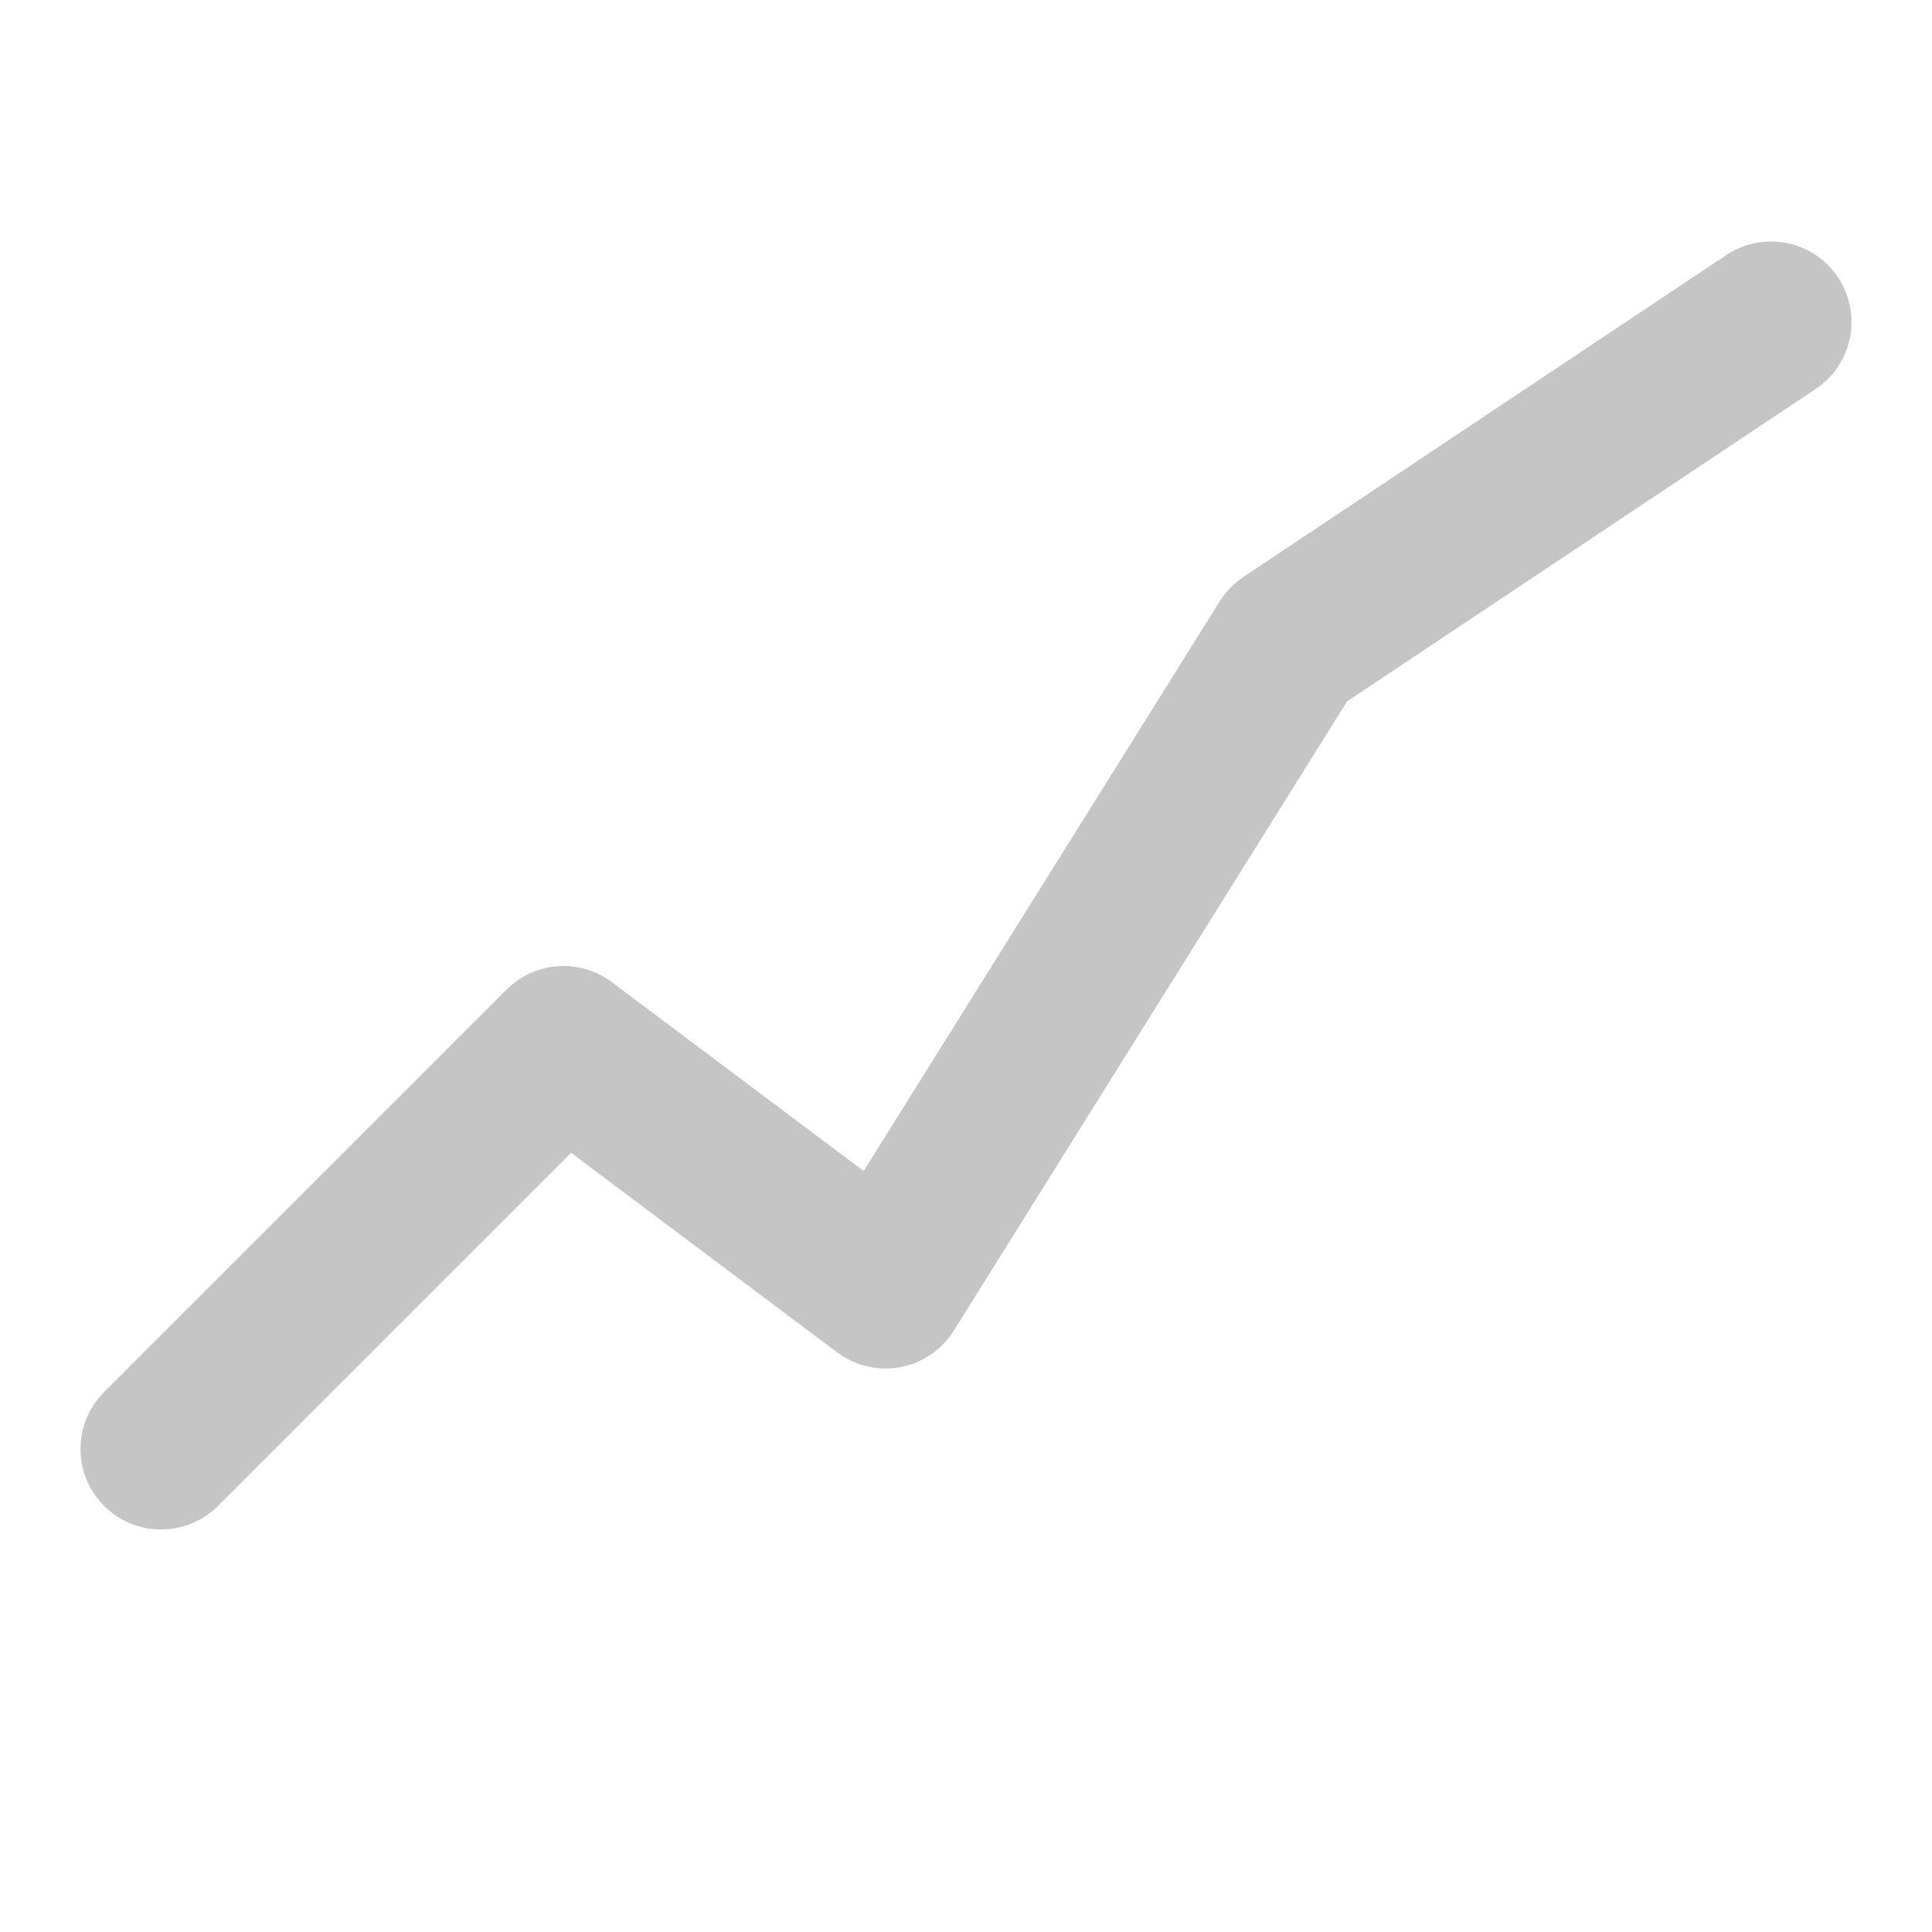
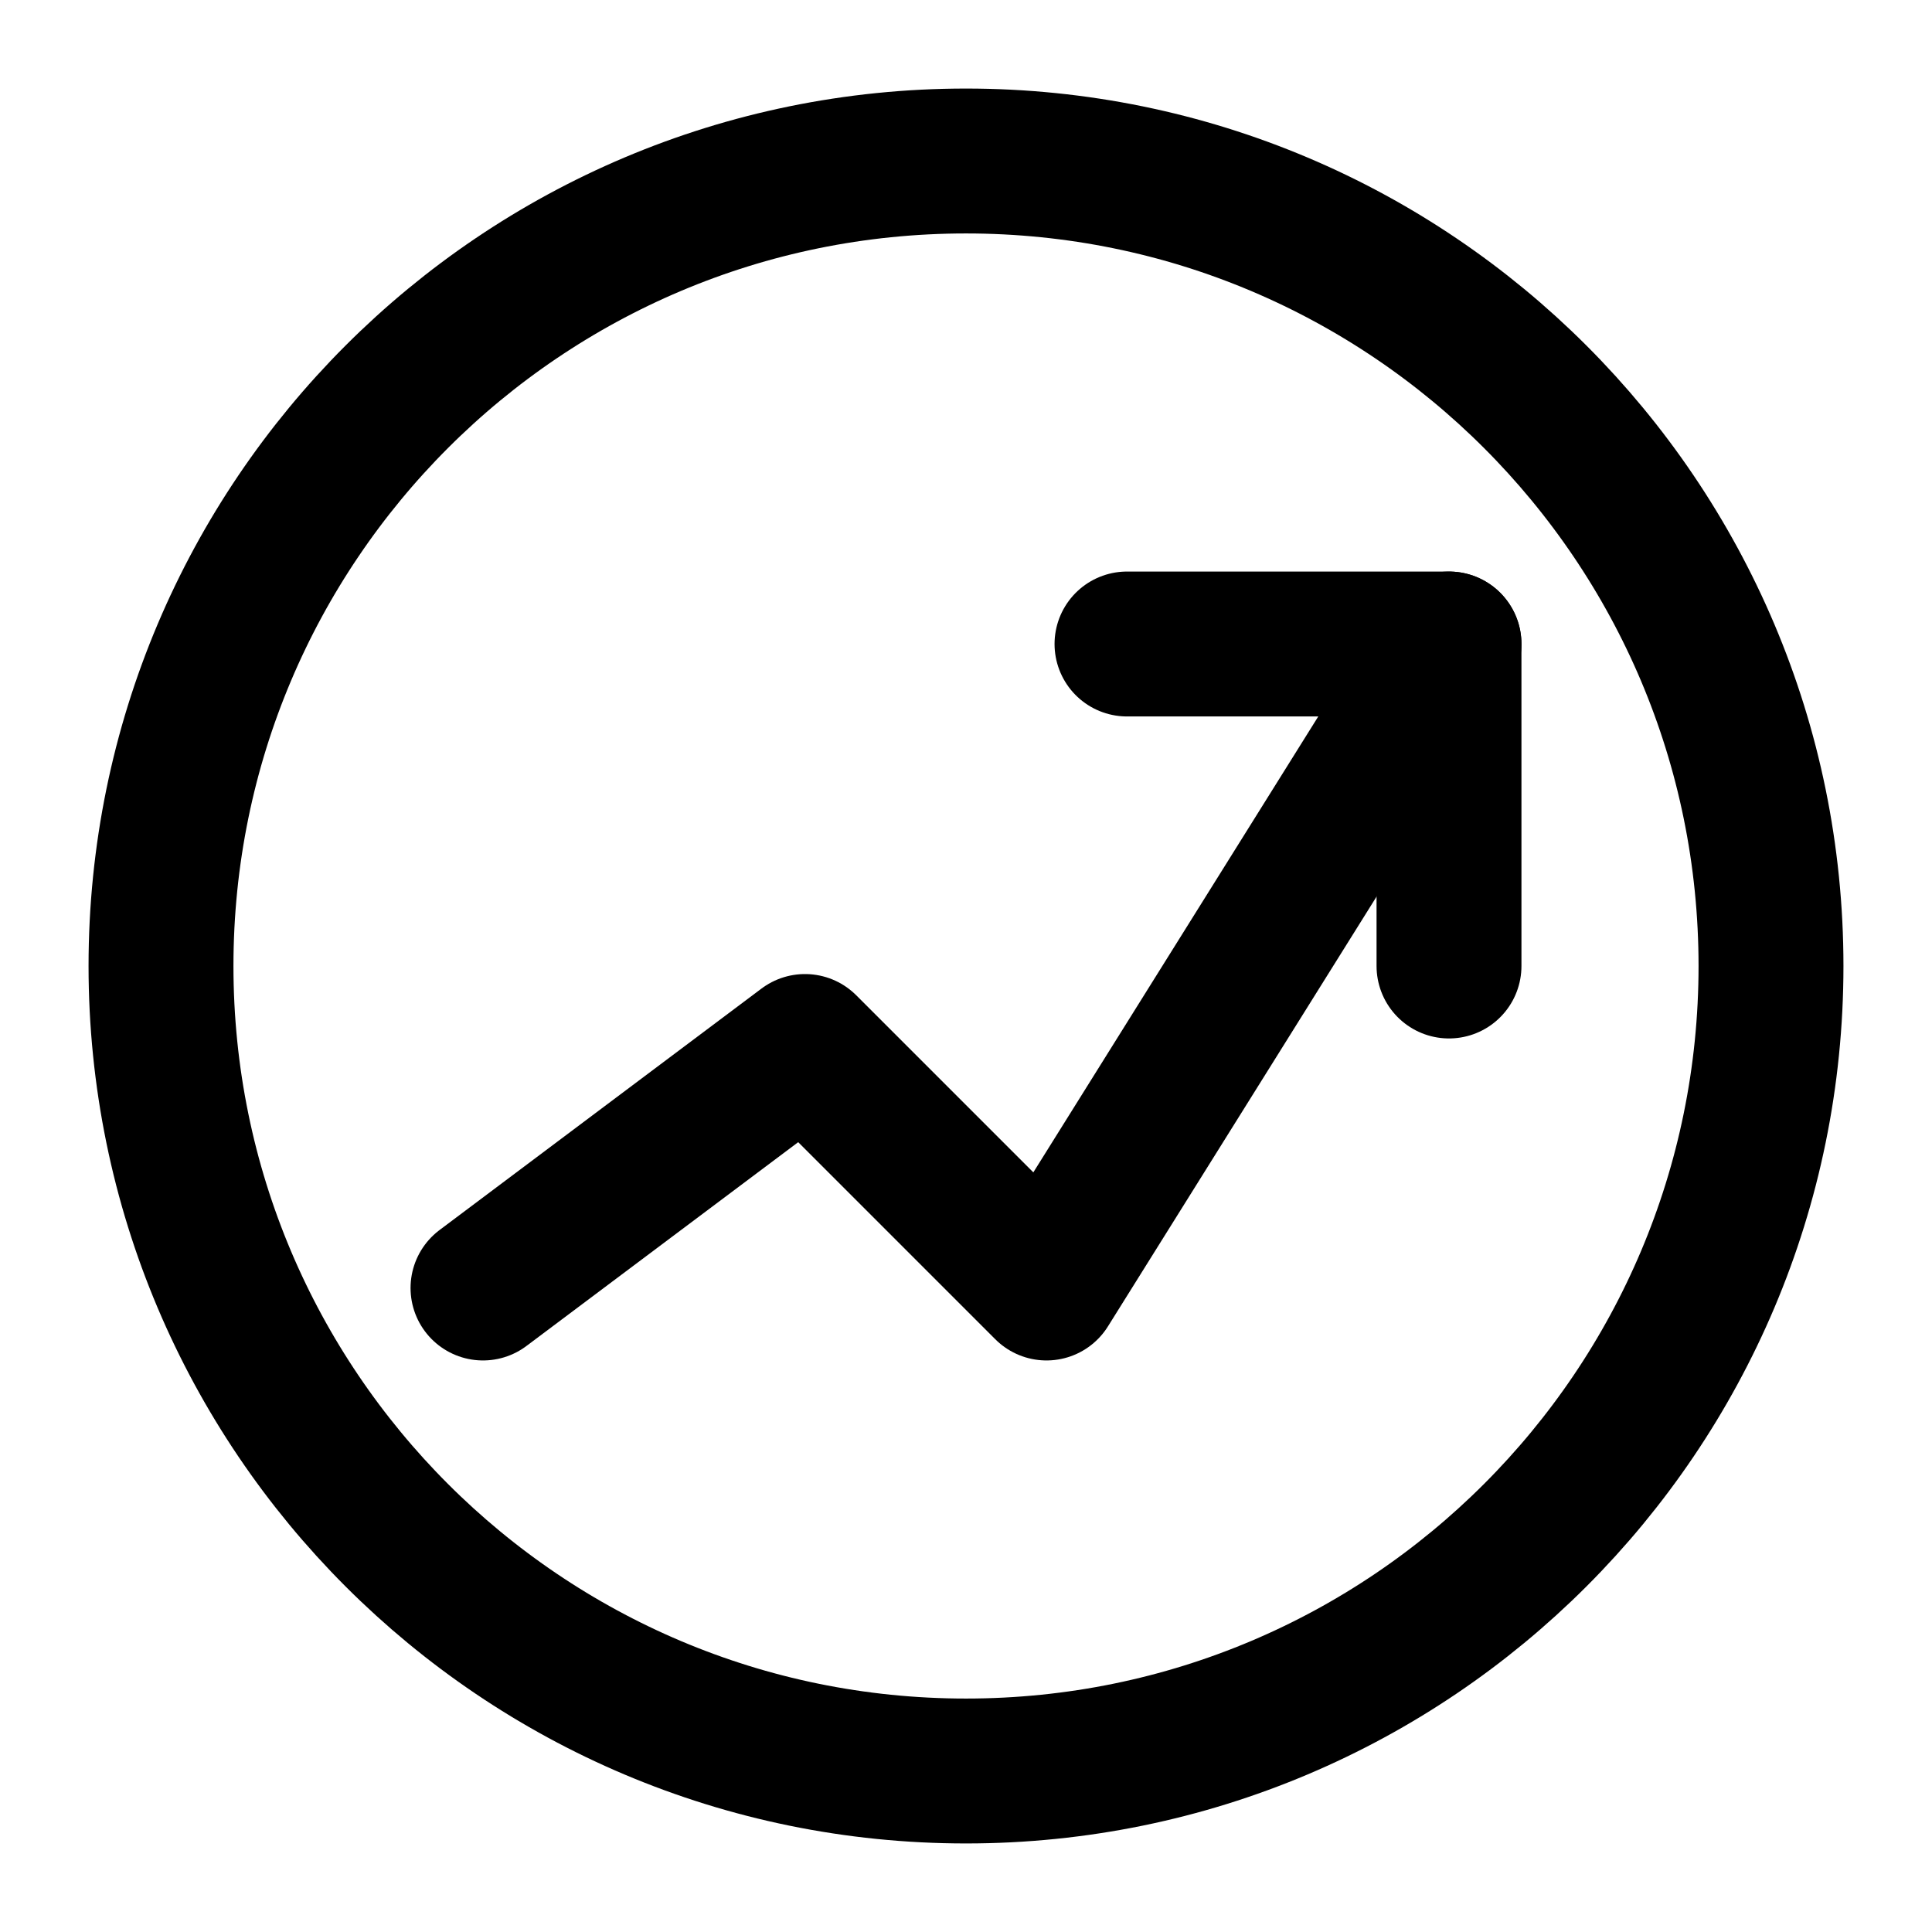
- <svg xmlns="http://www.w3.org/2000/svg" width="24" height="24" viewBox="0 0 24 24" fill="none">
-   <polyline points="2,18 7,13 11,16 16,8 22,4" stroke="#C5C5C5" stroke-width="2" stroke-linecap="round" stroke-linejoin="round" fill="none" />
+ <svg xmlns="http://www.w3.org/2000/svg" viewBox="0 0 24 24" width="24" height="24" fill="none" stroke="currentColor" stroke-width="1.8" stroke-linecap="round" stroke-linejoin="round">
+   <circle cx="12" cy="12" r="10" />
+   <polyline points="6,16 10,13 13,16 18,8" />
+   <polyline points="14,8 18,8 18,12" />
</svg>
